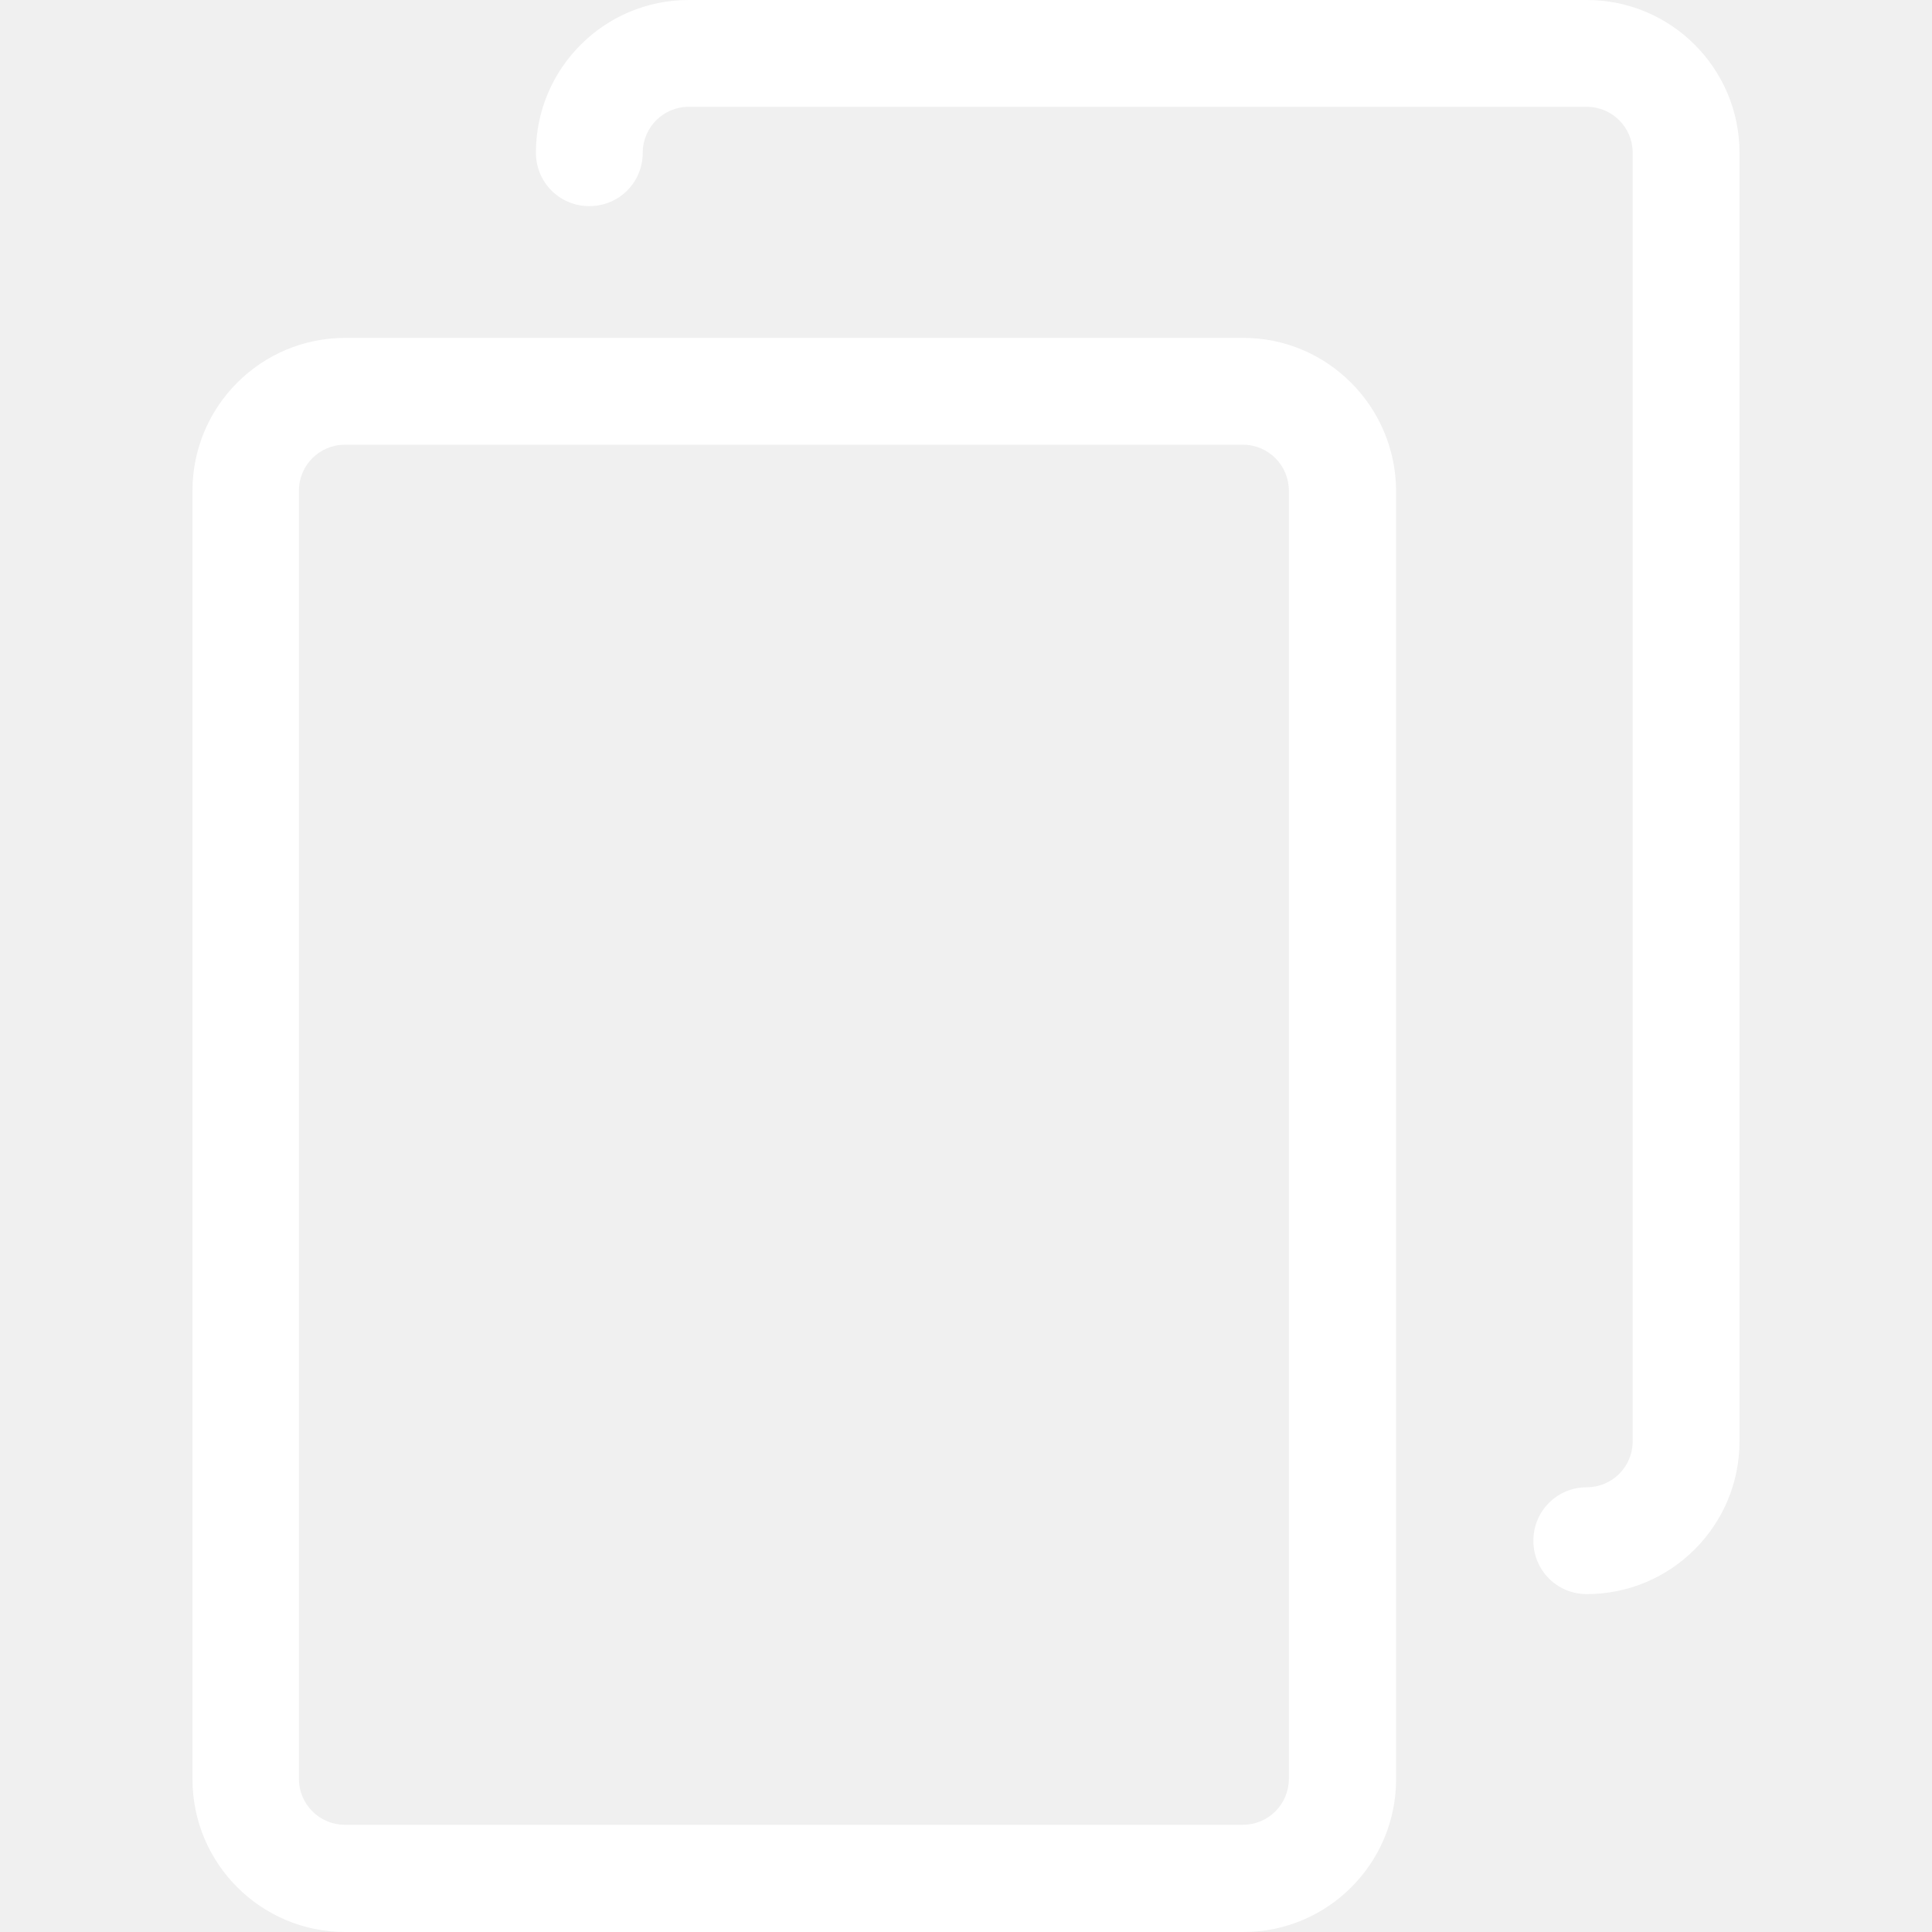
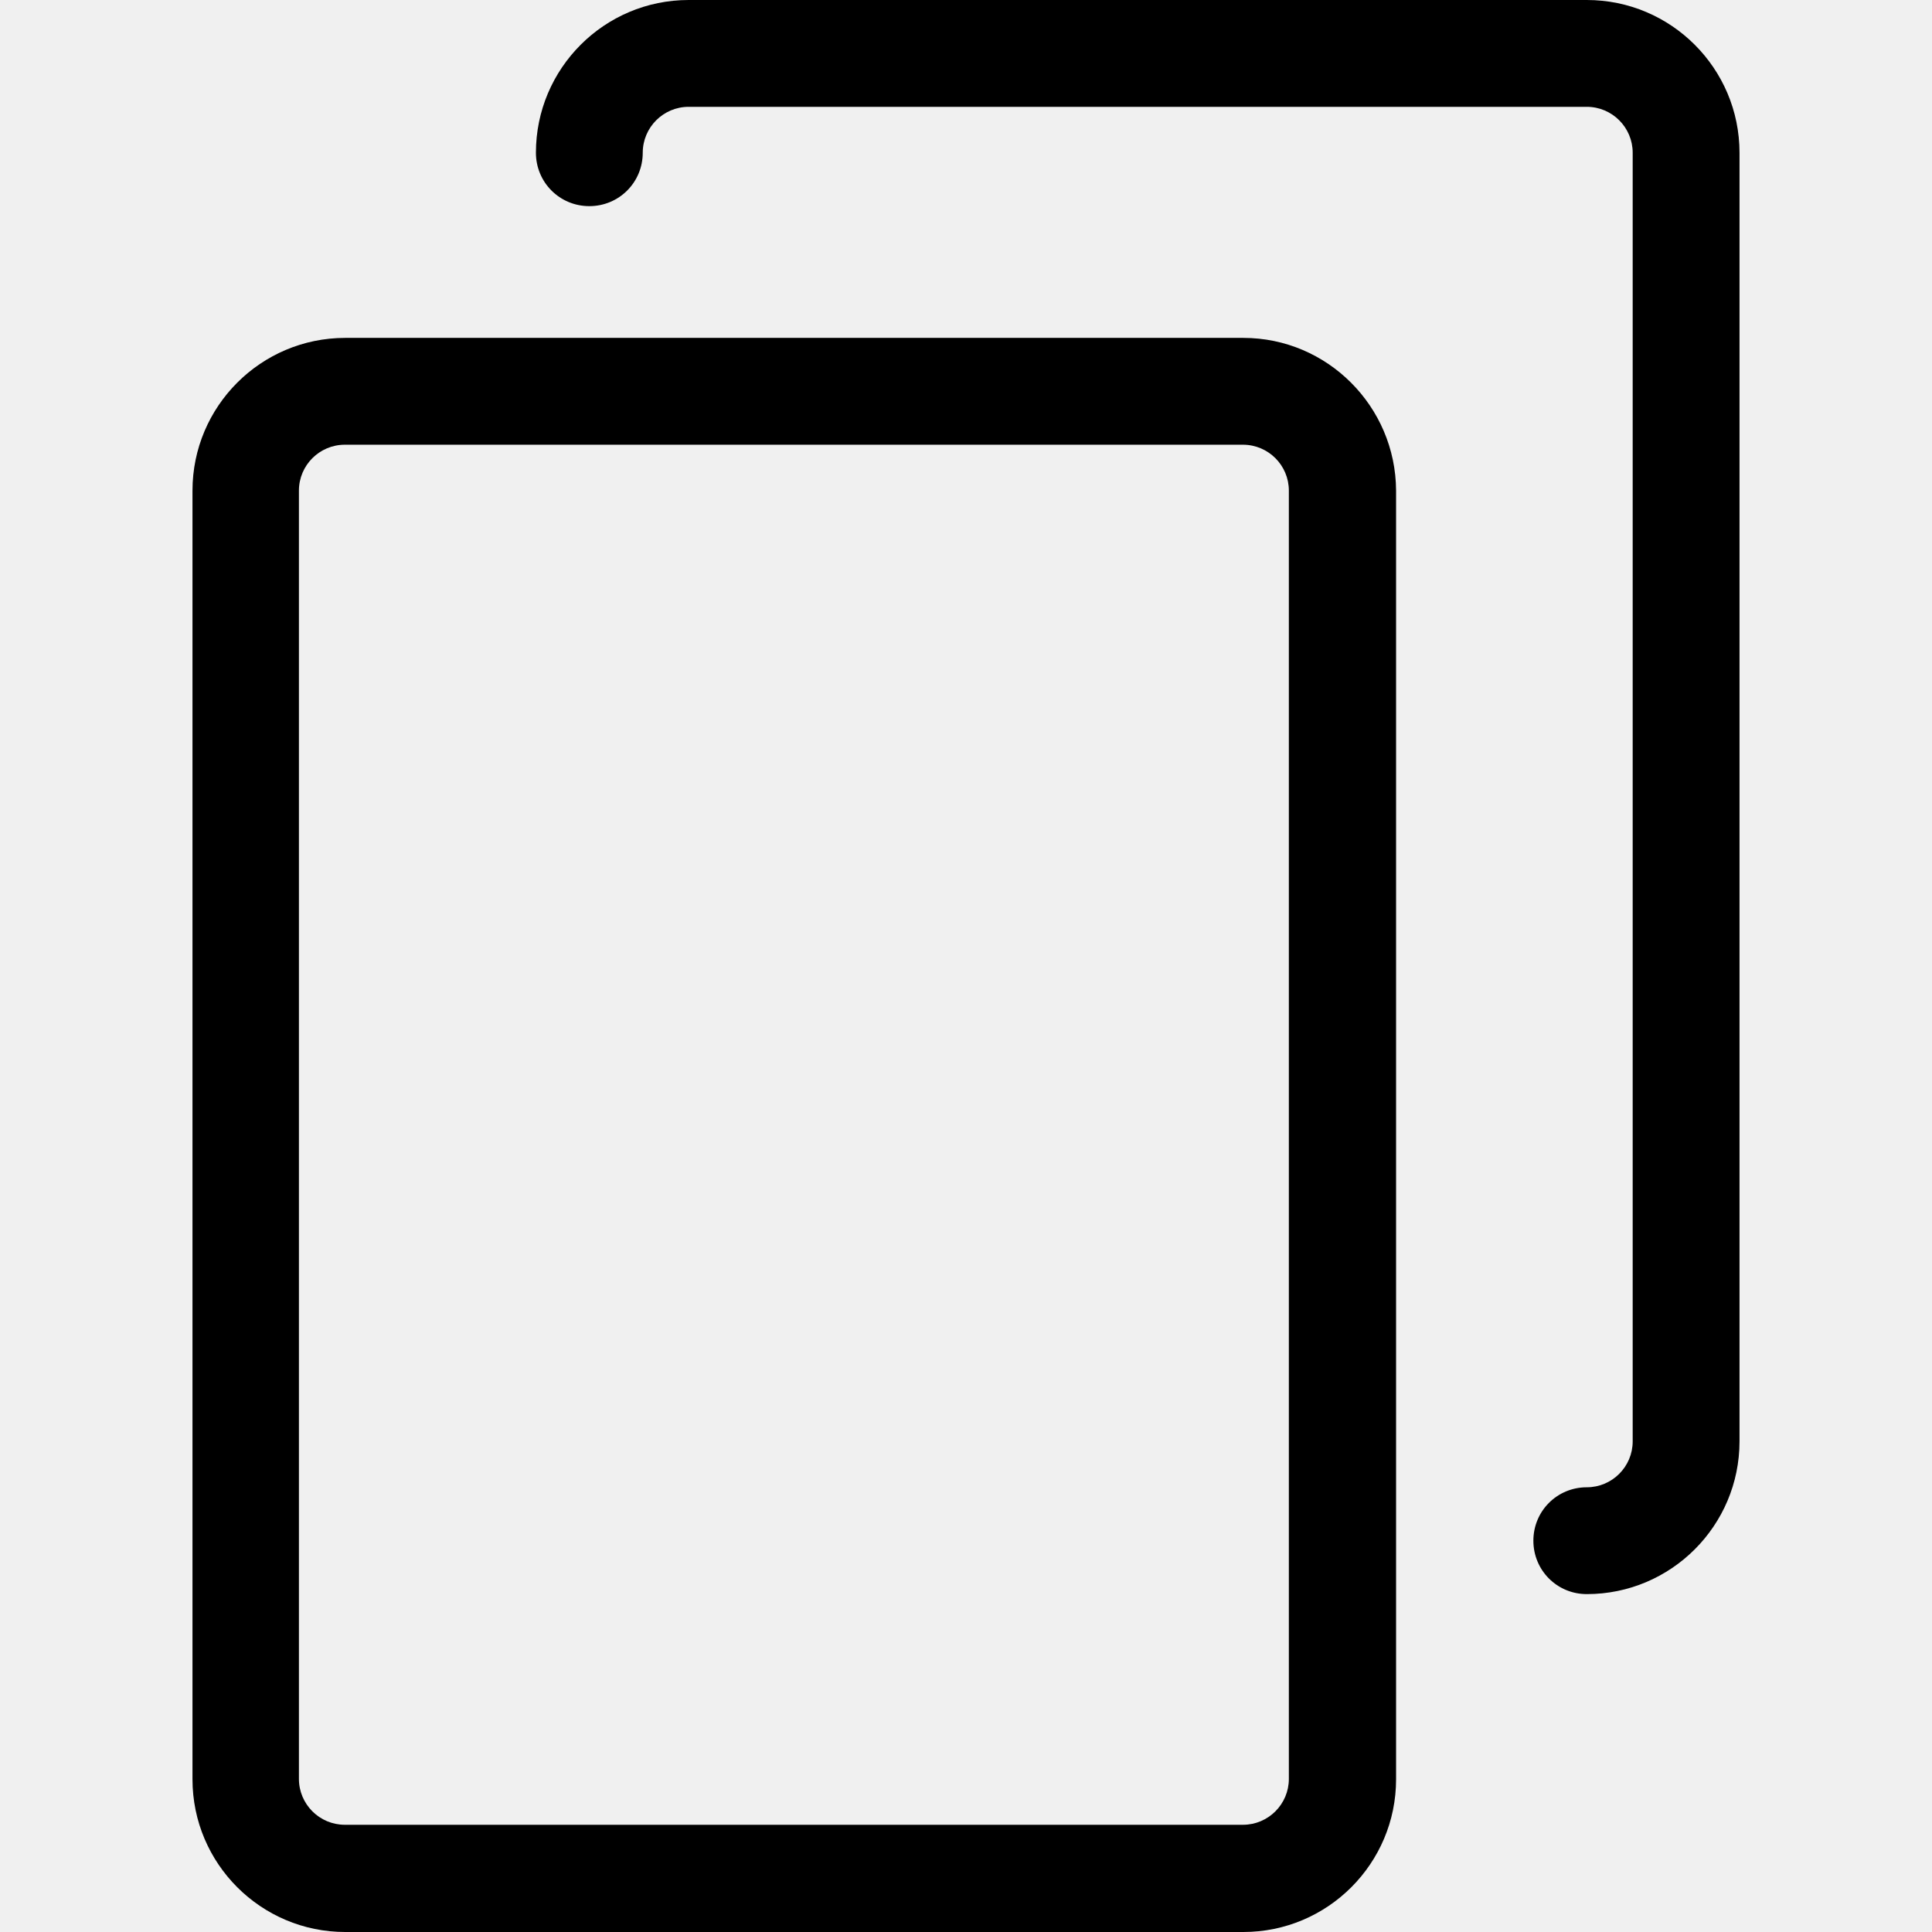
- <svg xmlns="http://www.w3.org/2000/svg" fill="#fff" height="800px" width="800px" version="1.1" id="Capa_1" viewBox="0 0 488.3 488.3" xml:space="preserve">
+ <svg xmlns="http://www.w3.org/2000/svg" fill="#000" height="800px" width="800px" version="1.1" id="Capa_1" viewBox="0 0 488.3 488.3" xml:space="preserve">
  <g>
    <g>
      <path d="M314.25,85.4h-227c-21.3,0-38.6,17.3-38.6,38.6v325.7c0,21.3,17.3,38.6,38.6,38.6h227c21.3,0,38.6-17.3,38.6-38.6V124    C352.75,102.7,335.45,85.4,314.25,85.4z M325.75,449.6c0,6.4-5.2,11.6-11.6,11.6h-227c-6.4,0-11.6-5.2-11.6-11.6V124    c0-6.4,5.2-11.6,11.6-11.6h227c6.4,0,11.6,5.2,11.6,11.6V449.6z" />
      <path d="M401.05,0h-227c-21.3,0-38.6,17.3-38.6,38.6c0,7.5,6,13.5,13.5,13.5s13.5-6,13.5-13.5c0-6.4,5.2-11.6,11.6-11.6h227    c6.4,0,11.6,5.2,11.6,11.6v325.7c0,6.4-5.2,11.6-11.6,11.6c-7.5,0-13.5,6-13.5,13.5s6,13.5,13.5,13.5c21.3,0,38.6-17.3,38.6-38.6    V38.6C439.65,17.3,422.35,0,401.05,0z" />
    </g>
  </g>
</svg>
